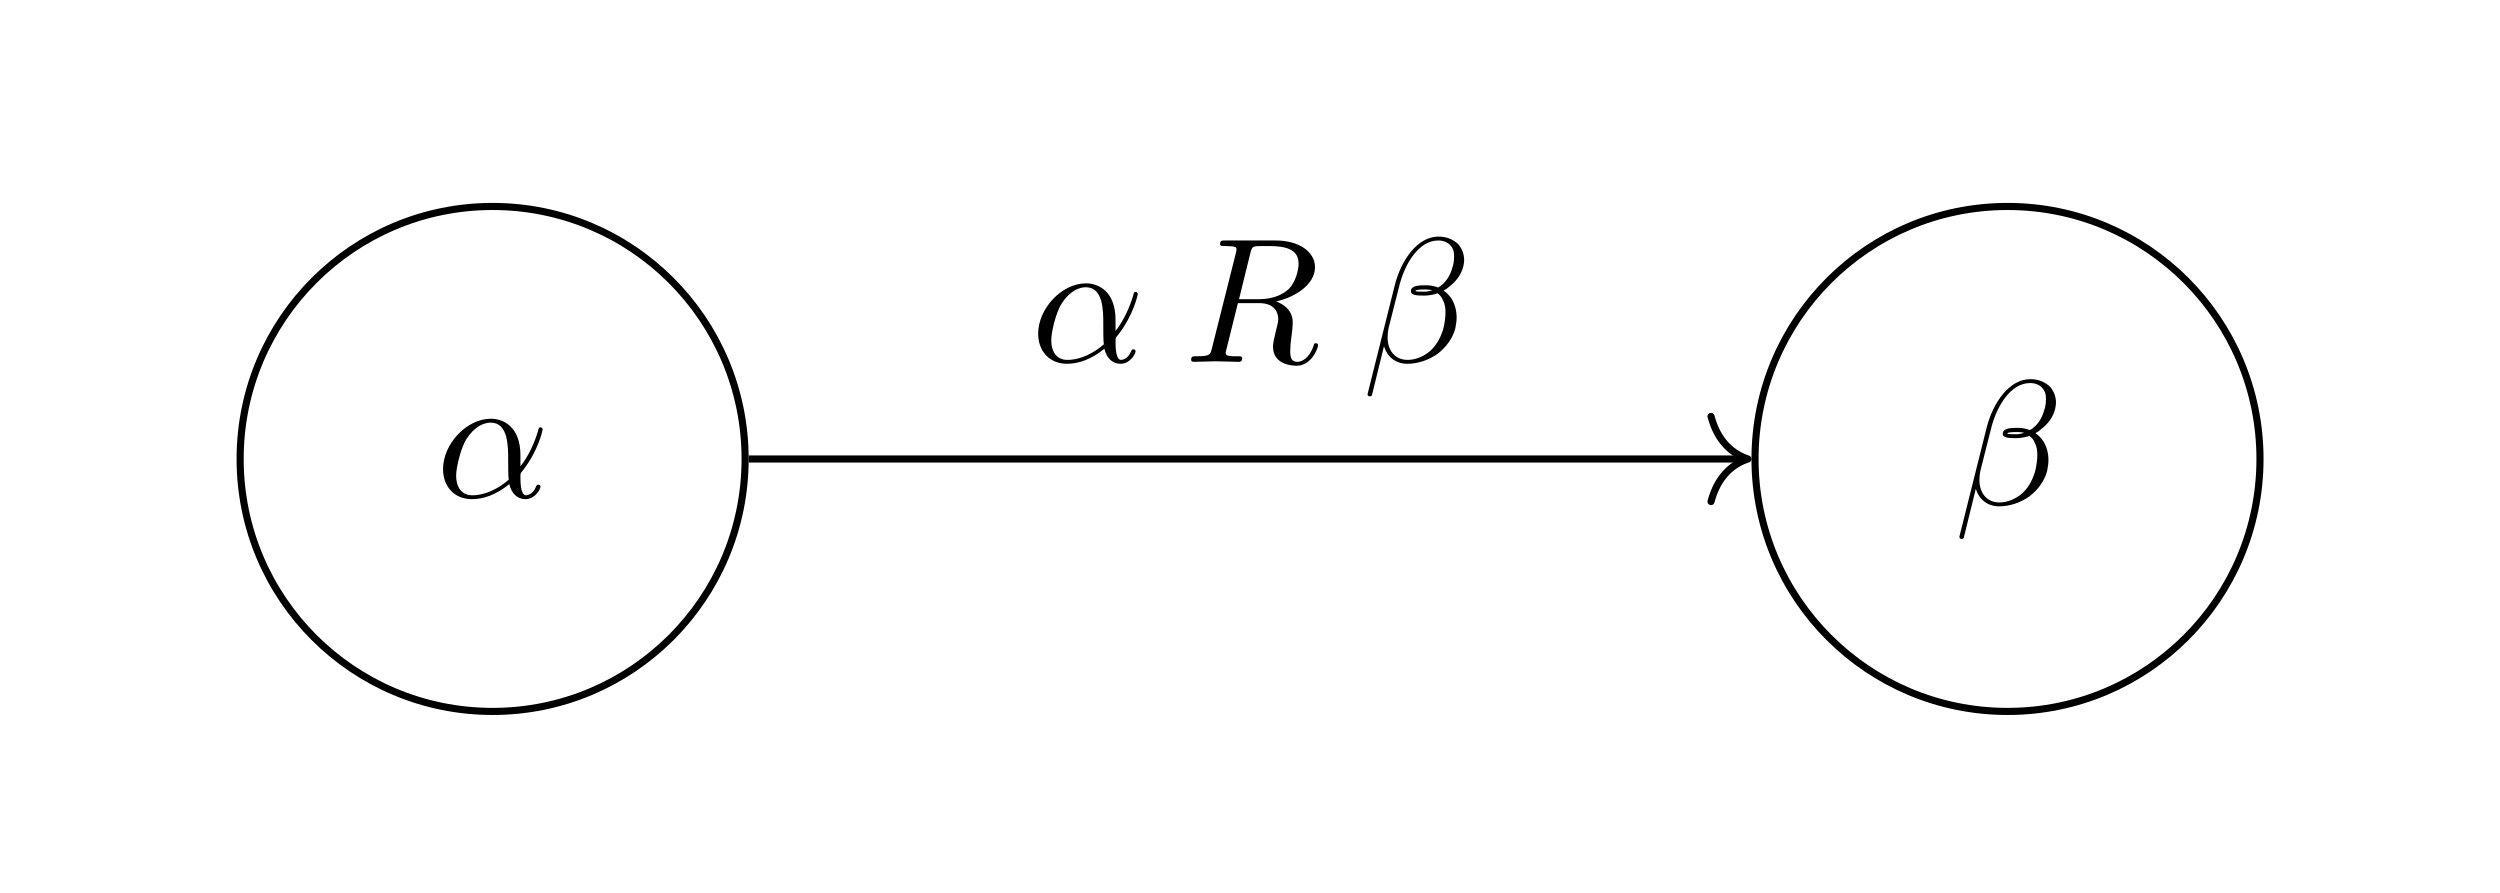
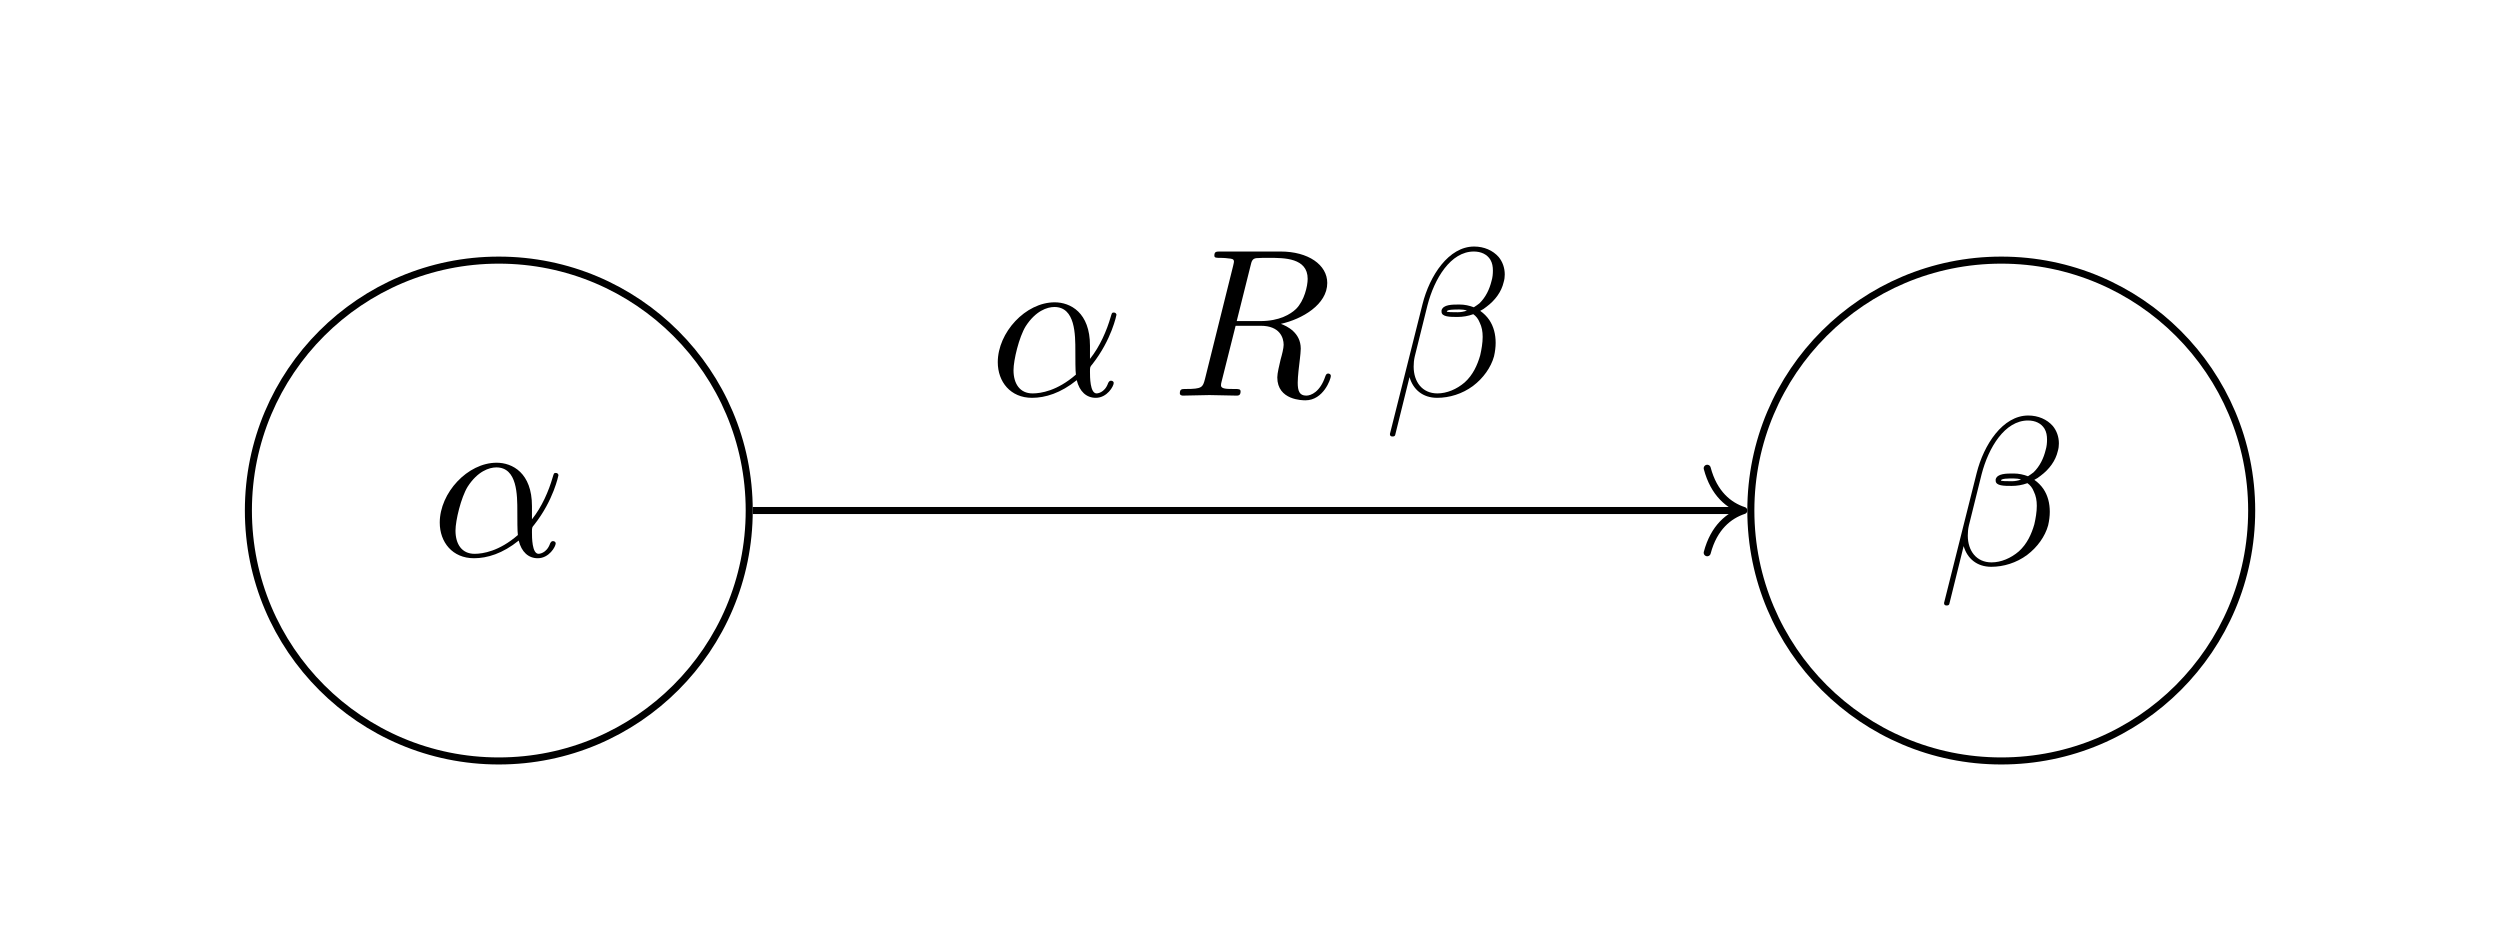
- <svg xmlns="http://www.w3.org/2000/svg" xmlns:xlink="http://www.w3.org/1999/xlink" width="140.34pt" height="50.1pt" viewBox="0 0 140.34 50.1" version="1.1">
+ <svg xmlns="http://www.w3.org/2000/svg" xmlns:xlink="http://www.w3.org/1999/xlink" width="141.5" height="53.23" viewBox="0 0 141.5 53.23">
  <defs>
    <g>
-       <symbol overflow="visible" id="glyph0-0">
-         <path style="stroke:none;" d="" />
-       </symbol>
-       <symbol overflow="visible" id="glyph0-1">
-         <path style="stroke:none;" d="M 6 -3.812 C 6 -3.812 5.984 -3.922 5.875 -3.922 C 5.781 -3.922 5.781 -3.891 5.734 -3.703 C 5.547 -3.078 5.219 -2.328 4.75 -1.734 L 4.75 -2.359 C 4.75 -3.922 3.828 -4.406 3.094 -4.406 C 1.719 -4.406 0.406 -2.984 0.406 -1.578 C 0.406 -0.641 1 0.109 2.031 0.109 C 2.656 0.109 3.375 -0.125 4.125 -0.734 C 4.25 -0.203 4.578 0.109 5.031 0.109 C 5.562 0.109 5.875 -0.438 5.875 -0.594 C 5.875 -0.672 5.812 -0.703 5.75 -0.703 C 5.688 -0.703 5.656 -0.672 5.625 -0.594 C 5.438 -0.109 5.062 -0.109 5.062 -0.109 C 4.75 -0.109 4.75 -0.891 4.75 -1.125 C 4.75 -1.328 4.75 -1.359 4.859 -1.469 C 5.797 -2.656 6 -3.812 6 -3.812 Z M 4.094 -0.984 C 3.203 -0.219 2.438 -0.109 2.047 -0.109 C 1.453 -0.109 1.141 -0.562 1.141 -1.203 C 1.141 -1.688 1.406 -2.766 1.719 -3.266 C 2.188 -4 2.734 -4.188 3.078 -4.188 C 4.062 -4.188 4.062 -2.875 4.062 -2.109 C 4.062 -1.734 4.062 -1.156 4.094 -0.984 Z M 4.094 -0.984 " />
-       </symbol>
-       <symbol overflow="visible" id="glyph0-2">
-         <path style="stroke:none;" d="M 5.719 -5.719 C 5.719 -6.031 5.609 -6.312 5.438 -6.547 C 5.156 -6.859 4.75 -7.031 4.281 -7.031 C 3.078 -7.031 2.172 -5.672 1.828 -4.312 L 0.297 1.812 C 0.297 1.891 0.344 1.938 0.406 1.938 L 0.453 1.938 C 0.5 1.938 0.531 1.906 0.547 1.859 L 1.219 -0.875 C 1.391 -0.297 1.859 0.109 2.531 0.109 C 3.094 0.109 3.703 -0.078 4.234 -0.453 C 4.703 -0.812 5.078 -1.328 5.219 -1.859 C 5.266 -2.078 5.297 -2.297 5.297 -2.5 C 5.297 -2.891 5.188 -3.266 5 -3.562 C 4.875 -3.734 4.734 -3.891 4.562 -4 C 4.672 -4.062 4.766 -4.109 4.859 -4.203 C 5.266 -4.5 5.562 -4.906 5.672 -5.359 C 5.703 -5.484 5.719 -5.609 5.719 -5.719 Z M 5.156 -5.906 C 5.156 -5.734 5.141 -5.578 5.094 -5.406 C 5 -5.031 4.828 -4.641 4.516 -4.359 C 4.438 -4.281 4.344 -4.219 4.25 -4.172 C 4.062 -4.25 3.828 -4.297 3.594 -4.297 C 3.234 -4.297 2.812 -4.297 2.734 -4.031 C 2.734 -4 2.734 -3.953 2.734 -3.953 C 2.734 -3.719 3.141 -3.719 3.484 -3.719 C 3.734 -3.719 3.984 -3.766 4.234 -3.844 C 4.359 -3.75 4.469 -3.625 4.531 -3.453 C 4.641 -3.25 4.672 -3.016 4.672 -2.766 C 4.672 -2.5 4.625 -2.188 4.562 -1.906 C 4.438 -1.453 4.219 -0.984 3.828 -0.625 C 3.453 -0.297 2.984 -0.109 2.547 -0.109 C 1.828 -0.109 1.422 -0.656 1.422 -1.359 C 1.422 -1.531 1.438 -1.688 1.469 -1.859 L 2.078 -4.266 C 2.391 -5.516 3.172 -6.812 4.266 -6.812 C 4.609 -6.812 4.891 -6.672 5.047 -6.406 C 5.141 -6.266 5.156 -6.094 5.156 -5.906 Z M 3.938 -4.016 C 3.781 -3.969 3.641 -3.938 3.5 -3.938 C 3.281 -3.938 2.969 -3.938 2.984 -3.984 C 3.016 -4.062 3.344 -4.062 3.578 -4.062 C 3.703 -4.062 3.828 -4.047 3.938 -4.016 Z M 3.938 -4.016 " />
-       </symbol>
-       <symbol overflow="visible" id="glyph0-3">
-         <path style="stroke:none;" d="M 6.438 -5.516 C 6.438 -5.172 6.281 -4.484 5.891 -4.094 C 5.625 -3.844 5.109 -3.516 4.203 -3.516 L 3.094 -3.516 L 3.734 -6.125 C 3.797 -6.359 3.828 -6.453 4.016 -6.484 C 4.109 -6.5 4.422 -6.5 4.625 -6.5 C 5.328 -6.5 6.438 -6.5 6.438 -5.516 Z M 7.531 -0.922 C 7.531 -1.047 7.406 -1.047 7.406 -1.047 C 7.312 -1.047 7.297 -0.984 7.281 -0.906 C 7.031 -0.172 6.594 0 6.375 0 C 6.047 0 5.969 -0.219 5.969 -0.609 C 5.969 -0.922 6.031 -1.422 6.078 -1.75 C 6.094 -1.891 6.109 -2.078 6.109 -2.219 C 6.109 -2.984 5.438 -3.297 5.172 -3.391 C 6.188 -3.609 7.359 -4.312 7.359 -5.312 C 7.359 -6.172 6.469 -6.812 5.156 -6.812 L 2.328 -6.812 C 2.125 -6.812 2.031 -6.812 2.031 -6.609 C 2.031 -6.5 2.125 -6.5 2.312 -6.5 C 2.312 -6.5 2.516 -6.5 2.688 -6.484 C 2.875 -6.453 2.953 -6.453 2.953 -6.312 C 2.953 -6.281 2.953 -6.25 2.922 -6.125 L 1.578 -0.781 C 1.484 -0.391 1.469 -0.312 0.672 -0.312 C 0.5 -0.312 0.406 -0.312 0.406 -0.109 C 0.406 0 0.547 0 0.547 0 L 1.797 -0.031 L 3.078 0 C 3.156 0 3.266 0 3.266 -0.203 C 3.266 -0.312 3.188 -0.312 2.984 -0.312 C 2.625 -0.312 2.344 -0.312 2.344 -0.484 C 2.344 -0.547 2.359 -0.594 2.375 -0.656 L 3.031 -3.297 L 4.219 -3.297 C 5.125 -3.297 5.297 -2.734 5.297 -2.391 C 5.297 -2.25 5.219 -1.938 5.156 -1.703 C 5.094 -1.422 5 -1.062 5 -0.859 C 5 0.219 6.203 0.219 6.328 0.219 C 7.172 0.219 7.531 -0.781 7.531 -0.922 Z M 7.531 -0.922 " />
-       </symbol>
+       <g id="glyph-0-0">
+         <path d="M 7.203 -4.578 C 7.203 -4.578 7.188 -4.703 7.047 -4.703 C 6.938 -4.703 6.938 -4.656 6.875 -4.453 C 6.656 -3.688 6.266 -2.781 5.703 -2.078 L 5.703 -2.828 C 5.703 -4.703 4.594 -5.281 3.703 -5.281 C 2.062 -5.281 0.484 -3.578 0.484 -1.891 C 0.484 -0.781 1.203 0.125 2.422 0.125 C 3.172 0.125 4.047 -0.141 4.953 -0.875 C 5.109 -0.234 5.5 0.125 6.031 0.125 C 6.672 0.125 7.047 -0.531 7.047 -0.719 C 7.047 -0.797 6.969 -0.844 6.891 -0.844 C 6.812 -0.844 6.781 -0.797 6.734 -0.719 C 6.531 -0.125 6.078 -0.125 6.078 -0.125 C 5.703 -0.125 5.703 -1.062 5.703 -1.344 C 5.703 -1.609 5.703 -1.625 5.828 -1.766 C 6.938 -3.172 7.203 -4.578 7.203 -4.578 Z M 4.906 -1.188 C 3.844 -0.266 2.922 -0.125 2.453 -0.125 C 1.734 -0.125 1.375 -0.672 1.375 -1.438 C 1.375 -2.016 1.688 -3.312 2.062 -3.922 C 2.625 -4.797 3.281 -5.016 3.688 -5.016 C 4.875 -5.016 4.875 -3.453 4.875 -2.516 C 4.875 -2.078 4.875 -1.391 4.906 -1.188 Z M 4.906 -1.188 " />
+       </g>
+       <g id="glyph-0-1">
+         <path d="M 6.859 -6.859 C 6.859 -7.234 6.734 -7.578 6.516 -7.844 C 6.188 -8.219 5.688 -8.438 5.125 -8.438 C 3.688 -8.438 2.609 -6.797 2.203 -5.172 L 0.359 2.172 C 0.359 2.266 0.406 2.312 0.484 2.312 L 0.531 2.312 C 0.594 2.312 0.641 2.281 0.656 2.234 L 1.469 -1.047 C 1.672 -0.344 2.219 0.125 3.031 0.125 C 3.719 0.125 4.453 -0.094 5.062 -0.547 C 5.641 -0.984 6.078 -1.594 6.25 -2.219 C 6.312 -2.484 6.344 -2.75 6.344 -2.984 C 6.344 -3.469 6.234 -3.906 5.984 -4.281 C 5.844 -4.484 5.672 -4.656 5.469 -4.797 C 5.594 -4.859 5.719 -4.938 5.828 -5.031 C 6.312 -5.391 6.672 -5.875 6.797 -6.422 C 6.844 -6.578 6.859 -6.719 6.859 -6.859 Z M 6.188 -7.078 C 6.188 -6.891 6.172 -6.688 6.109 -6.484 C 6 -6.031 5.781 -5.562 5.422 -5.219 C 5.312 -5.141 5.219 -5.062 5.109 -5 C 4.859 -5.094 4.594 -5.156 4.297 -5.156 C 3.875 -5.156 3.375 -5.156 3.281 -4.828 C 3.281 -4.812 3.281 -4.75 3.281 -4.75 C 3.281 -4.453 3.766 -4.453 4.188 -4.453 C 4.484 -4.453 4.781 -4.5 5.078 -4.609 C 5.234 -4.5 5.359 -4.344 5.438 -4.141 C 5.562 -3.891 5.609 -3.625 5.609 -3.328 C 5.609 -2.984 5.547 -2.625 5.469 -2.281 C 5.312 -1.734 5.062 -1.172 4.594 -0.75 C 4.141 -0.359 3.578 -0.125 3.047 -0.125 C 2.188 -0.125 1.703 -0.781 1.703 -1.641 C 1.703 -1.828 1.719 -2.016 1.766 -2.219 L 2.484 -5.109 C 2.875 -6.625 3.797 -8.156 5.109 -8.156 C 5.516 -8.156 5.859 -8 6.047 -7.688 C 6.156 -7.5 6.188 -7.297 6.188 -7.078 Z M 4.719 -4.812 C 4.547 -4.75 4.359 -4.719 4.203 -4.719 C 3.938 -4.719 3.562 -4.719 3.578 -4.766 C 3.609 -4.875 4 -4.875 4.297 -4.875 C 4.453 -4.875 4.594 -4.859 4.719 -4.812 Z M 4.719 -4.812 " />
+       </g>
+       <g id="glyph-0-2">
+         <path d="M 7.719 -6.609 C 7.719 -6.203 7.531 -5.375 7.062 -4.906 C 6.75 -4.609 6.125 -4.219 5.047 -4.219 L 3.703 -4.219 L 4.484 -7.344 C 4.547 -7.625 4.594 -7.75 4.812 -7.781 C 4.922 -7.797 5.312 -7.797 5.547 -7.797 C 6.391 -7.797 7.719 -7.797 7.719 -6.609 Z M 9.031 -1.109 C 9.031 -1.25 8.875 -1.25 8.875 -1.25 C 8.781 -1.25 8.75 -1.172 8.719 -1.094 C 8.422 -0.203 7.906 0 7.641 0 C 7.25 0 7.156 -0.266 7.156 -0.734 C 7.156 -1.094 7.234 -1.703 7.281 -2.094 C 7.297 -2.266 7.328 -2.484 7.328 -2.656 C 7.328 -3.578 6.531 -3.938 6.203 -4.062 C 7.406 -4.328 8.828 -5.156 8.828 -6.375 C 8.828 -7.406 7.75 -8.156 6.188 -8.156 L 2.781 -8.156 C 2.547 -8.156 2.438 -8.156 2.438 -7.922 C 2.438 -7.797 2.547 -7.797 2.766 -7.797 C 2.766 -7.797 3.031 -7.797 3.234 -7.766 C 3.438 -7.75 3.547 -7.734 3.547 -7.578 C 3.547 -7.531 3.531 -7.5 3.5 -7.344 L 1.906 -0.938 C 1.781 -0.469 1.75 -0.375 0.812 -0.375 C 0.594 -0.375 0.484 -0.375 0.484 -0.125 C 0.484 0 0.656 0 0.656 0 L 2.156 -0.031 L 3.688 0 C 3.781 0 3.922 0 3.922 -0.234 C 3.922 -0.375 3.812 -0.375 3.578 -0.375 C 3.141 -0.375 2.812 -0.375 2.812 -0.578 C 2.812 -0.656 2.828 -0.719 2.844 -0.781 L 3.641 -3.953 L 5.062 -3.953 C 6.141 -3.953 6.359 -3.281 6.359 -2.875 C 6.359 -2.688 6.266 -2.312 6.188 -2.047 C 6.109 -1.703 6 -1.266 6 -1.031 C 6 0.266 7.438 0.266 7.594 0.266 C 8.609 0.266 9.031 -0.938 9.031 -1.109 Z M 9.031 -1.109 " />
+       </g>
    </g>
  </defs>
-   <g id="surface1">
-     <path style="fill:none;stroke-width:0.399;stroke-linecap:butt;stroke-linejoin:miter;stroke:rgb(0%,0%,0%);stroke-opacity:1;stroke-miterlimit:10;" d="M 14.175 -0.001 C 14.175 7.827 7.827 14.175 -0.001 14.175 C -7.829 14.175 -14.173 7.827 -14.173 -0.001 C -14.173 -7.829 -7.829 -14.172 -0.001 -14.172 C 7.827 -14.172 14.175 -7.829 14.175 -0.001 Z M 14.175 -0.001 " transform="matrix(1,0,0,-1,27.653,25.765)" />
-     <g style="fill:rgb(0%,0%,0%);fill-opacity:1;">
-       <use xlink:href="#glyph0-1" x="24.465" y="27.912" />
-     </g>
-     <path style="fill:none;stroke-width:0.399;stroke-linecap:butt;stroke-linejoin:miter;stroke:rgb(0%,0%,0%);stroke-opacity:1;stroke-miterlimit:10;" d="M 99.214 -0.001 C 99.214 7.827 92.867 14.175 85.042 14.175 C 77.214 14.175 70.867 7.827 70.867 -0.001 C 70.867 -7.829 77.214 -14.172 85.042 -14.172 C 92.867 -14.172 99.214 -7.829 99.214 -0.001 Z M 99.214 -0.001 " transform="matrix(1,0,0,-1,27.653,25.765)" />
-     <g style="fill:rgb(0%,0%,0%);fill-opacity:1;">
-       <use xlink:href="#glyph0-2" x="109.695" y="28.315" />
-     </g>
-     <path style="fill:none;stroke-width:0.399;stroke-linecap:butt;stroke-linejoin:miter;stroke:rgb(0%,0%,0%);stroke-opacity:1;stroke-miterlimit:10;" d="M 14.374 -0.001 L 70.269 -0.001 " transform="matrix(1,0,0,-1,27.653,25.765)" />
-     <path style="fill:none;stroke-width:0.399;stroke-linecap:round;stroke-linejoin:round;stroke:rgb(0%,0%,0%);stroke-opacity:1;stroke-miterlimit:10;" d="M -2.071 2.39 C -1.692 0.956 -0.848 0.281 -0 -0.001 C -0.848 -0.278 -1.692 -0.958 -2.071 -2.391 " transform="matrix(1,0,0,-1,98.12155,25.765)" />
-     <g style="fill:rgb(0%,0%,0%);fill-opacity:1;">
-       <use xlink:href="#glyph0-1" x="57.872" y="20.312" />
-     </g>
-     <g style="fill:rgb(0%,0%,0%);fill-opacity:1;">
-       <use xlink:href="#glyph0-3" x="66.46" y="20.312" />
-     </g>
-     <g style="fill:rgb(0%,0%,0%);fill-opacity:1;">
-       <use xlink:href="#glyph0-2" x="76.472" y="20.312" />
-     </g>
+   <path fill="none" stroke-width="0.399" stroke-linecap="butt" stroke-linejoin="miter" stroke="rgb(0%, 0%, 0%)" stroke-opacity="1" stroke-miterlimit="10" d="M 14.174 0 C 14.174 7.829 7.827 14.172 -0.002 14.172 C -7.83 14.172 -14.173 7.829 -14.173 0 C -14.173 -7.828 -7.83 -14.175 -0.002 -14.175 C 7.827 -14.175 14.174 -7.828 14.174 0 Z M 14.174 0 " transform="matrix(1, 0, 0, -1, 28.232, 28.895)" />
+   <g fill="rgb(0%, 0%, 0%)" fill-opacity="1">
+     <use xlink:href="#glyph-0-0" x="24.406" y="31.471" />
+   </g>
+   <path fill="none" stroke-width="0.399" stroke-linecap="butt" stroke-linejoin="miter" stroke="rgb(0%, 0%, 0%)" stroke-opacity="1" stroke-miterlimit="10" d="M 99.213 0 C 99.213 7.829 92.87 14.172 85.041 14.172 C 77.213 14.172 70.866 7.829 70.866 0 C 70.866 -7.828 77.213 -14.175 85.041 -14.175 C 92.87 -14.175 99.213 -7.828 99.213 0 Z M 99.213 0 " transform="matrix(1, 0, 0, -1, 28.232, 28.895)" />
+   <g fill="rgb(0%, 0%, 0%)" fill-opacity="1">
+     <use xlink:href="#glyph-0-1" x="109.674" y="31.956" />
+   </g>
+   <path fill="none" stroke-width="0.399" stroke-linecap="butt" stroke-linejoin="miter" stroke="rgb(0%, 0%, 0%)" stroke-opacity="1" stroke-miterlimit="10" d="M 14.373 0 L 70.268 0 " transform="matrix(1, 0, 0, -1, 28.232, 28.895)" />
+   <path fill="none" stroke-width="0.399" stroke-linecap="round" stroke-linejoin="round" stroke="rgb(0%, 0%, 0%)" stroke-opacity="1" stroke-miterlimit="10" d="M -2.072 2.391 C -1.693 0.958 -0.849 0.278 -0.001 0 C -0.849 -0.281 -1.693 -0.957 -2.072 -2.39 " transform="matrix(1, 0, 0, -1, 98.70055, 28.895)" />
+   <g fill="rgb(0%, 0%, 0%)" fill-opacity="1">
+     <use xlink:href="#glyph-0-0" x="55.99" y="22.392" />
+   </g>
+   <g fill="rgb(0%, 0%, 0%)" fill-opacity="1">
+     <use xlink:href="#glyph-0-2" x="66.295" y="22.392" />
+   </g>
+   <g fill="rgb(0%, 0%, 0%)" fill-opacity="1">
+     <use xlink:href="#glyph-0-1" x="78.31" y="22.392" />
  </g>
</svg>
